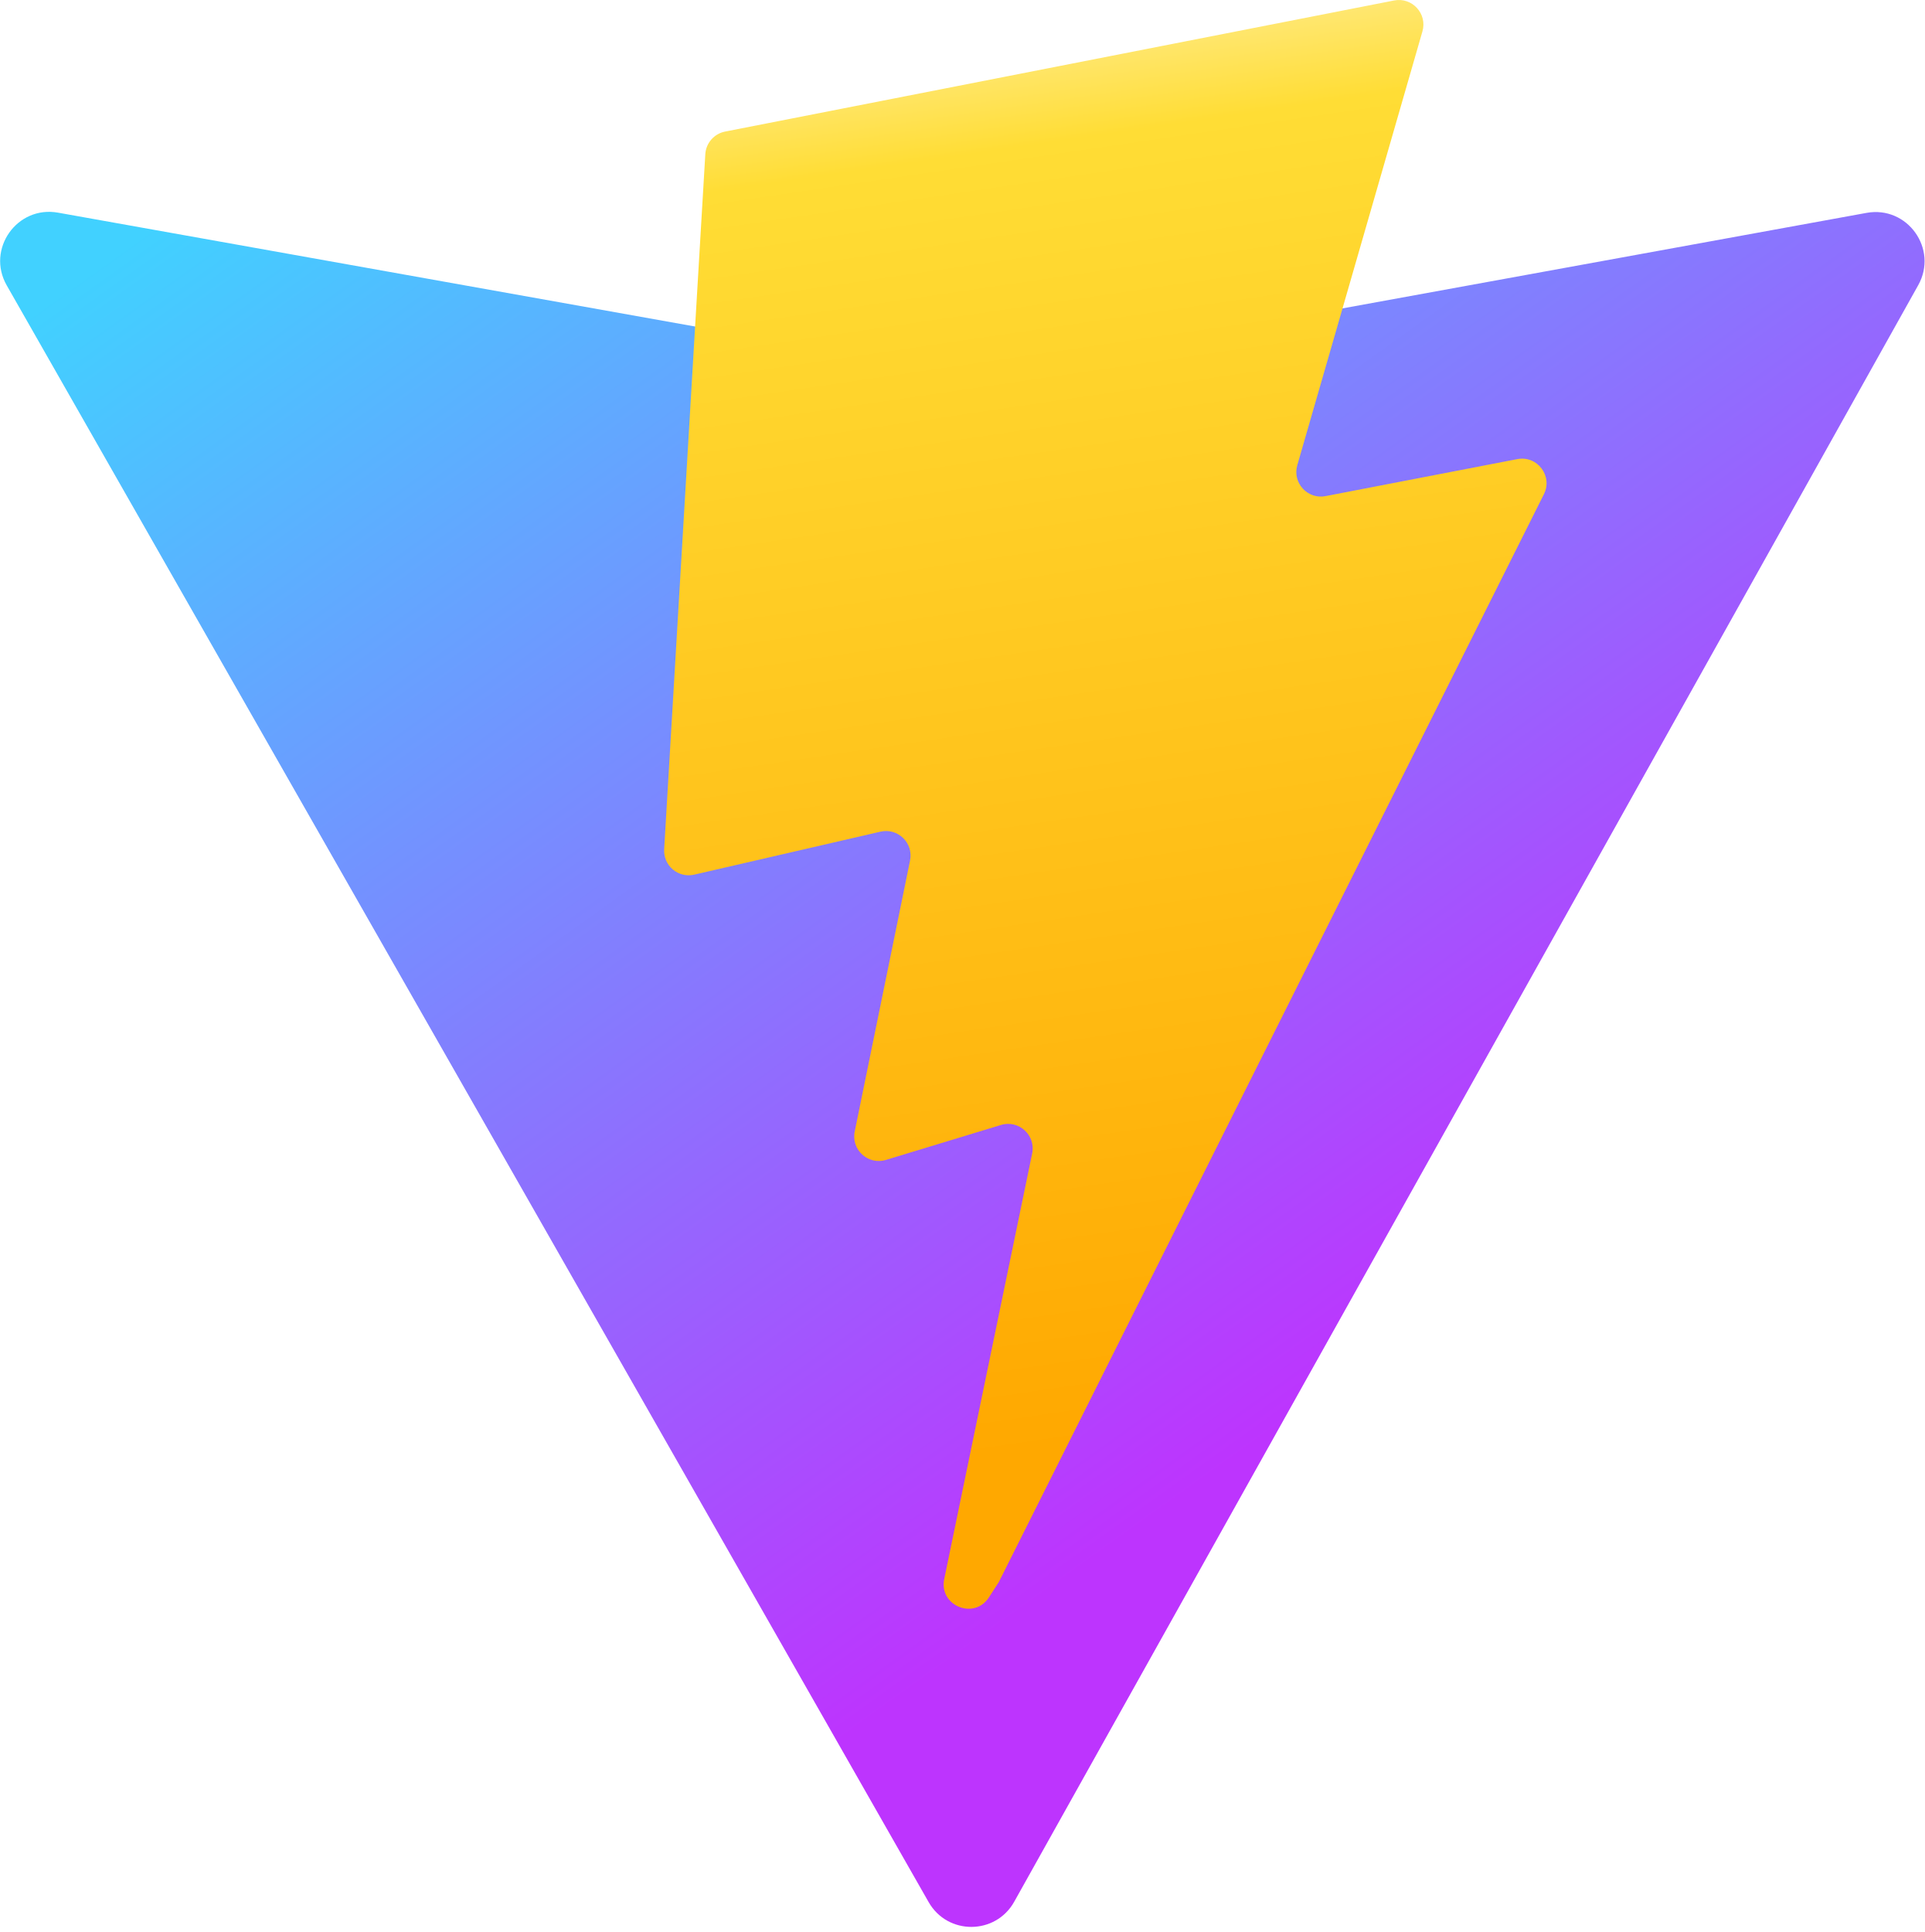
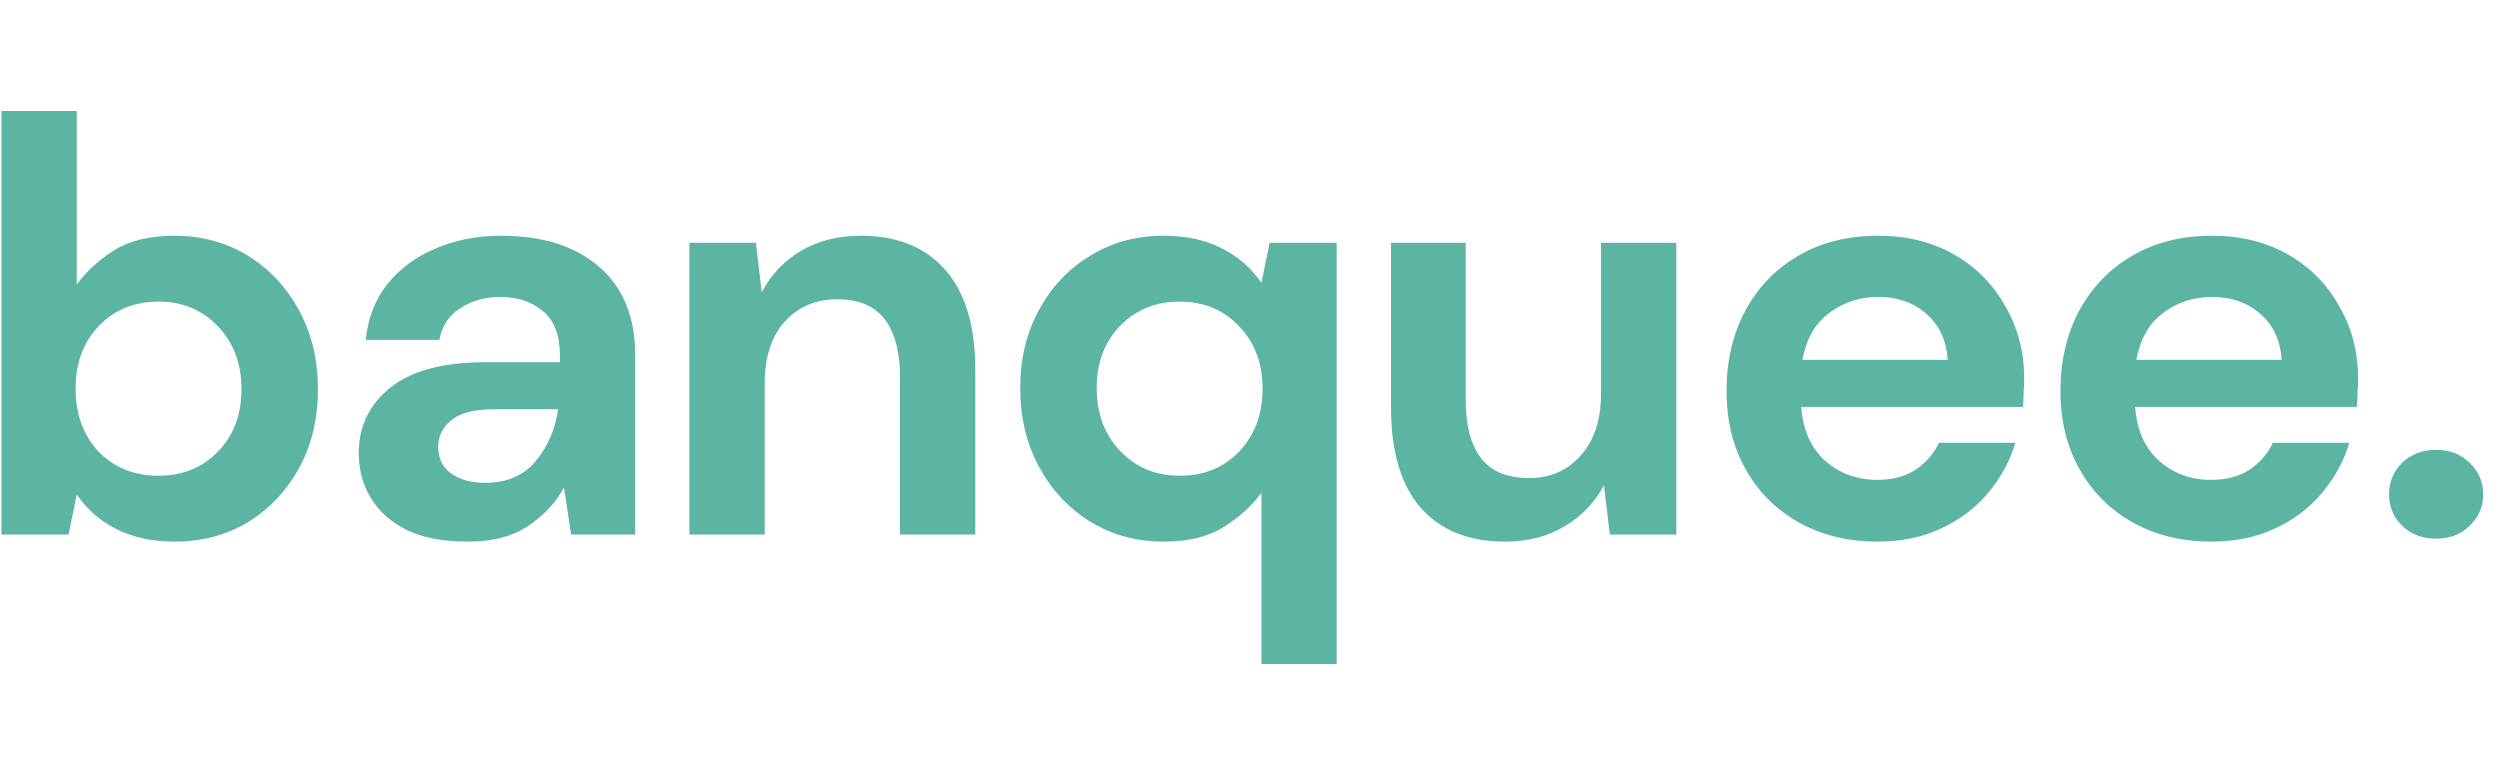
- <svg xmlns="http://www.w3.org/2000/svg" aria-hidden="true" role="img" class="iconify iconify--logos" width="31.88" height="32" preserveAspectRatio="xMidYMid meet" viewBox="0 0 256 257">
-   <defs>
-     <linearGradient id="IconifyId1813088fe1fbc01fb466" x1="-.828%" x2="57.636%" y1="7.652%" y2="78.411%">
-       <stop offset="0%" stop-color="#41D1FF" />
-       <stop offset="100%" stop-color="#BD34FE" />
-     </linearGradient>
-     <linearGradient id="IconifyId1813088fe1fbc01fb467" x1="43.376%" x2="50.316%" y1="2.242%" y2="89.03%">
-       <stop offset="0%" stop-color="#FFEA83" />
-       <stop offset="8.333%" stop-color="#FFDD35" />
-       <stop offset="100%" stop-color="#FFA800" />
-     </linearGradient>
-   </defs>
-   <path fill="url(#IconifyId1813088fe1fbc01fb466)" d="M255.153 37.938L134.897 252.976c-2.483 4.44-8.862 4.466-11.382.048L.875 37.958c-2.746-4.814 1.371-10.646 6.827-9.67l120.385 21.517a6.537 6.537 0 0 0 2.322-.004l117.867-21.483c5.438-.991 9.574 4.796 6.877 9.62Z" />
-   <path fill="url(#IconifyId1813088fe1fbc01fb467)" d="M185.432.063L96.44 17.501a3.268 3.268 0 0 0-2.634 3.014l-5.474 92.456a3.268 3.268 0 0 0 3.997 3.378l24.777-5.718c2.318-.535 4.413 1.507 3.936 3.838l-7.361 36.047c-.495 2.426 1.782 4.5 4.151 3.78l15.304-4.649c2.372-.72 4.652 1.36 4.15 3.788l-11.698 56.621c-.732 3.542 3.979 5.473 5.943 2.437l1.313-2.028l72.516-144.72c1.215-2.423-.88-5.186-3.54-4.672l-25.505 4.922c-2.396.462-4.435-1.77-3.759-4.114l16.646-57.705c.677-2.35-1.37-4.583-3.769-4.113Z" />
+ <svg xmlns="http://www.w3.org/2000/svg" v-if="name === 'logo'" width="100" height="31" viewBox="0 0 136 31" fill="none">
+   <path d="M9.488 23.884C8.293 23.884 7.248 23.66 6.352 23.212C5.456 22.764 4.731 22.135 4.176 21.324L3.728 23.5H0.08V0.46H4.176V9.9C4.688 9.196 5.36 8.577 6.192 8.044C7.045 7.511 8.144 7.244 9.488 7.244C10.981 7.244 12.315 7.607 13.488 8.332C14.661 9.057 15.589 10.049 16.272 11.308C16.955 12.567 17.296 13.996 17.296 15.596C17.296 17.196 16.955 18.625 16.272 19.884C15.589 21.121 14.661 22.103 13.488 22.828C12.315 23.532 10.981 23.884 9.488 23.884ZM8.624 20.3C9.925 20.3 11.003 19.863 11.856 18.988C12.709 18.113 13.136 16.983 13.136 15.596C13.136 14.209 12.709 13.068 11.856 12.172C11.003 11.276 9.925 10.828 8.624 10.828C7.301 10.828 6.213 11.276 5.36 12.172C4.528 13.047 4.112 14.177 4.112 15.564C4.112 16.951 4.528 18.092 5.36 18.988C6.213 19.863 7.301 20.3 8.624 20.3ZM25.467 23.884C24.102 23.884 22.982 23.671 22.107 23.244C21.232 22.796 20.582 22.209 20.155 21.484C19.728 20.759 19.515 19.959 19.515 19.084C19.515 17.612 20.091 16.417 21.243 15.5C22.395 14.583 24.123 14.124 26.427 14.124H30.459V13.74C30.459 12.652 30.15 11.852 29.531 11.34C28.912 10.828 28.144 10.572 27.227 10.572C26.395 10.572 25.67 10.775 25.051 11.18C24.432 11.564 24.048 12.14 23.899 12.908H19.899C20.006 11.756 20.39 10.753 21.051 9.9C21.734 9.047 22.608 8.396 23.675 7.948C24.742 7.479 25.936 7.244 27.259 7.244C29.52 7.244 31.302 7.809 32.603 8.94C33.904 10.071 34.555 11.671 34.555 13.74V23.5H31.067L30.683 20.94C30.214 21.793 29.552 22.497 28.699 23.052C27.867 23.607 26.79 23.884 25.467 23.884ZM26.395 20.684C27.568 20.684 28.475 20.3 29.115 19.532C29.776 18.764 30.192 17.815 30.363 16.684H26.875C25.787 16.684 25.008 16.887 24.539 17.292C24.07 17.676 23.835 18.156 23.835 18.732C23.835 19.351 24.07 19.831 24.539 20.172C25.008 20.513 25.627 20.684 26.395 20.684ZM37.504 23.5V7.628H41.12L41.44 10.316C41.93 9.377 42.634 8.631 43.552 8.076C44.49 7.521 45.589 7.244 46.848 7.244C48.81 7.244 50.336 7.863 51.424 9.1C52.512 10.337 53.056 12.151 53.056 14.54V23.5H48.96V14.924C48.96 13.559 48.682 12.513 48.128 11.788C47.573 11.063 46.709 10.7 45.536 10.7C44.384 10.7 43.434 11.105 42.688 11.916C41.962 12.727 41.6 13.857 41.6 15.308V23.5H37.504ZM68.621 30.54V21.228C68.109 21.932 67.426 22.551 66.573 23.084C65.74 23.617 64.653 23.884 63.309 23.884C61.815 23.884 60.482 23.521 59.309 22.796C58.135 22.071 57.207 21.079 56.525 19.82C55.842 18.561 55.501 17.132 55.501 15.532C55.501 13.932 55.842 12.513 56.525 11.276C57.207 10.017 58.135 9.036 59.309 8.332C60.482 7.607 61.815 7.244 63.309 7.244C64.503 7.244 65.549 7.468 66.445 7.916C67.341 8.364 68.066 8.993 68.621 9.804L69.069 7.628H72.716V30.54H68.621ZM64.172 20.3C65.495 20.3 66.573 19.863 67.404 18.988C68.258 18.092 68.684 16.951 68.684 15.564C68.684 14.177 68.258 13.047 67.404 12.172C66.573 11.276 65.495 10.828 64.172 10.828C62.871 10.828 61.794 11.265 60.941 12.14C60.087 13.015 59.66 14.145 59.66 15.532C59.66 16.919 60.087 18.06 60.941 18.956C61.794 19.852 62.871 20.3 64.172 20.3ZM81.879 23.884C79.895 23.884 78.359 23.265 77.272 22.028C76.205 20.791 75.671 18.977 75.671 16.588V7.628H79.736V16.204C79.736 17.569 80.013 18.615 80.567 19.34C81.122 20.065 81.997 20.428 83.192 20.428C84.322 20.428 85.25 20.023 85.975 19.212C86.722 18.401 87.096 17.271 87.096 15.82V7.628H91.192V23.5H87.576L87.255 20.812C86.765 21.751 86.05 22.497 85.112 23.052C84.194 23.607 83.117 23.884 81.879 23.884ZM102.148 23.884C100.548 23.884 99.13 23.543 97.892 22.86C96.655 22.177 95.684 21.217 94.98 19.98C94.276 18.743 93.924 17.313 93.924 15.692C93.924 14.049 94.266 12.588 94.948 11.308C95.652 10.028 96.612 9.036 97.828 8.332C99.066 7.607 100.516 7.244 102.18 7.244C103.738 7.244 105.114 7.585 106.308 8.268C107.503 8.951 108.431 9.889 109.092 11.084C109.775 12.257 110.116 13.569 110.116 15.02C110.116 15.255 110.106 15.5 110.084 15.756C110.084 16.012 110.074 16.279 110.052 16.556H97.988C98.074 17.793 98.5 18.764 99.268 19.468C100.058 20.172 101.007 20.524 102.116 20.524C102.948 20.524 103.642 20.343 104.196 19.98C104.772 19.596 105.199 19.105 105.476 18.508H109.636C109.338 19.511 108.836 20.428 108.132 21.26C107.45 22.071 106.596 22.711 105.572 23.18C104.57 23.649 103.428 23.884 102.148 23.884ZM102.18 10.572C101.178 10.572 100.292 10.86 99.524 11.436C98.756 11.991 98.266 12.844 98.052 13.996H105.956C105.892 12.951 105.508 12.119 104.804 11.5C104.1 10.881 103.226 10.572 102.18 10.572ZM120.313 23.884C118.713 23.884 117.295 23.543 116.057 22.86C114.82 22.177 113.849 21.217 113.145 19.98C112.441 18.743 112.089 17.313 112.089 15.692C112.089 14.049 112.431 12.588 113.113 11.308C113.817 10.028 114.777 9.036 115.993 8.332C117.231 7.607 118.681 7.244 120.345 7.244C121.903 7.244 123.279 7.585 124.473 8.268C125.668 8.951 126.596 9.889 127.257 11.084C127.94 12.257 128.281 13.569 128.281 15.02C128.281 15.255 128.271 15.5 128.249 15.756C128.249 16.012 128.239 16.279 128.217 16.556H116.153C116.239 17.793 116.665 18.764 117.433 19.468C118.223 20.172 119.172 20.524 120.281 20.524C121.113 20.524 121.807 20.343 122.361 19.98C122.937 19.596 123.364 19.105 123.641 18.508H127.801C127.503 19.511 127.001 20.428 126.297 21.26C125.615 22.071 124.761 22.711 123.737 23.18C122.735 23.649 121.593 23.884 120.313 23.884ZM120.345 10.572C119.343 10.572 118.457 10.86 117.689 11.436C116.921 11.991 116.431 12.844 116.217 13.996H124.121C124.057 12.951 123.673 12.119 122.969 11.5C122.265 10.881 121.391 10.572 120.345 10.572ZM132.526 23.724C131.78 23.724 131.161 23.489 130.67 23.02C130.201 22.551 129.966 21.985 129.966 21.324C129.966 20.641 130.201 20.065 130.67 19.596C131.161 19.127 131.78 18.892 132.526 18.892C133.273 18.892 133.881 19.127 134.35 19.596C134.841 20.065 135.086 20.641 135.086 21.324C135.086 21.985 134.841 22.551 134.35 23.02C133.881 23.489 133.273 23.724 132.526 23.724Z" fill="#5BB5A2" />
</svg>
